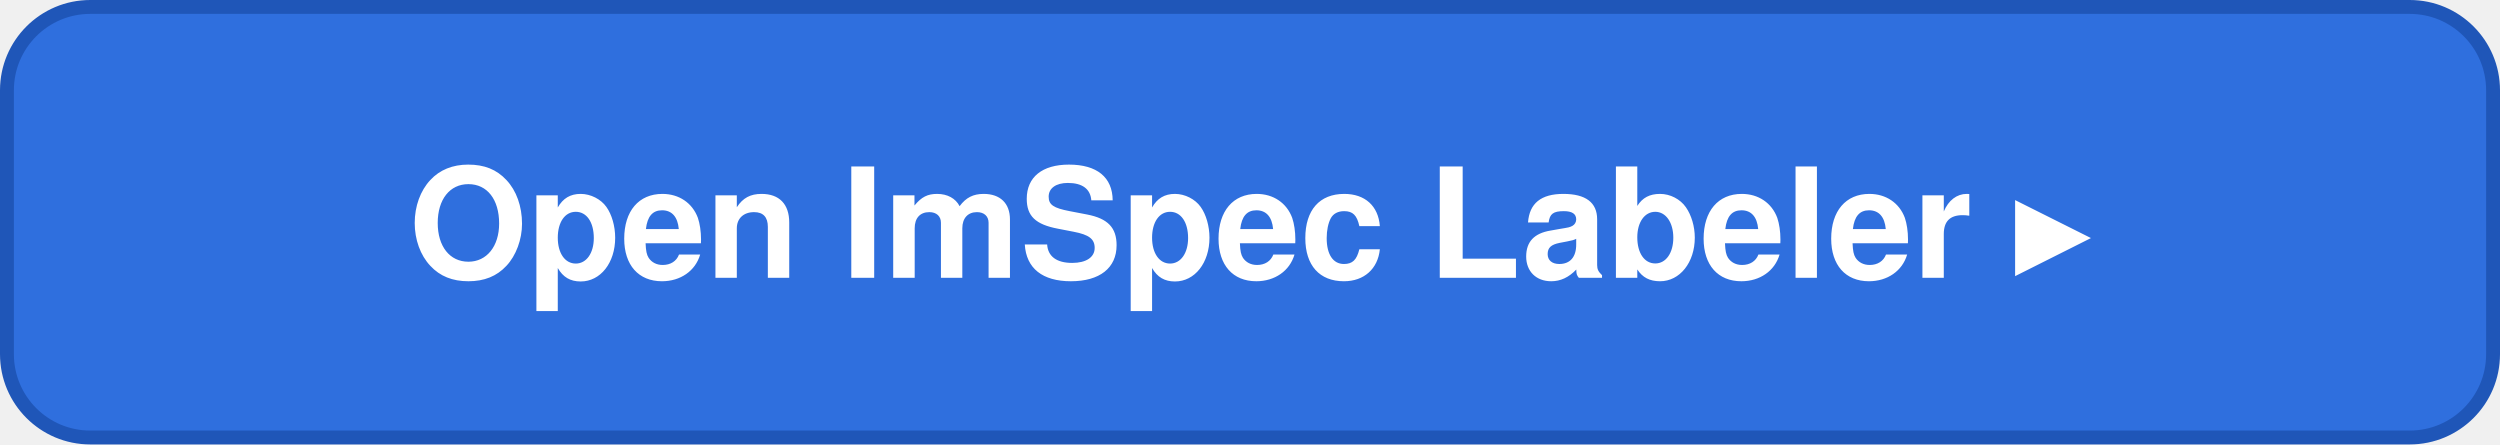
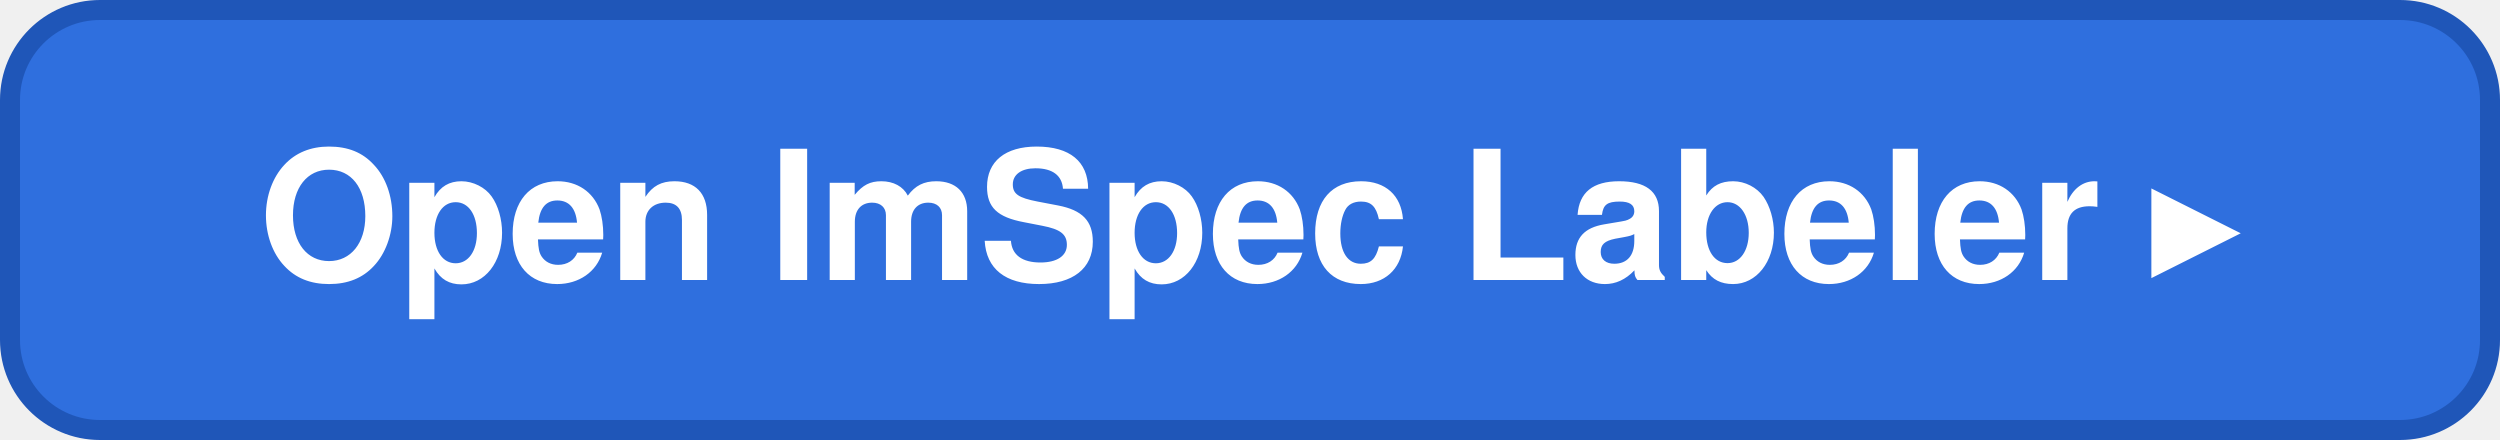
- <svg xmlns="http://www.w3.org/2000/svg" width="360" height="64" viewBox="0 0 360 64" role="img" aria-label="Open ImSpec Labeler">
-   <rect x="1" y="1" width="358" height="62" rx="12" fill="#2f6fde" />
-   <rect x="1" y="1" width="358" height="62" rx="12" fill="none" stroke="#1f56b8" stroke-width="2" />
-   <text x="180" y="40" text-anchor="middle" fill="#ffffff" font-family="'Segoe UI', -apple-system, Helvetica, Arial, sans-serif" font-size="22" font-weight="600">Open ImSpec Labeler  ▸</text>
+ <svg xmlns="http://www.w3.org/2000/svg" width="250" height="44" viewBox="0 0 250 44" role="img" aria-label="Open ImSpec Labeler">
+   <rect x="1" y="1" width="248" height="42" rx="9" fill="#2f6fde" />
+   <rect x="1" y="1" width="248" height="42" rx="9" fill="none" stroke="#1f56b8" stroke-width="2" />
+   <text x="125" y="28" text-anchor="middle" fill="#ffffff" font-family="'Segoe UI', -apple-system, Helvetica, Arial, sans-serif" font-size="18" font-weight="600">Open ImSpec Labeler  ▸</text>
</svg>
